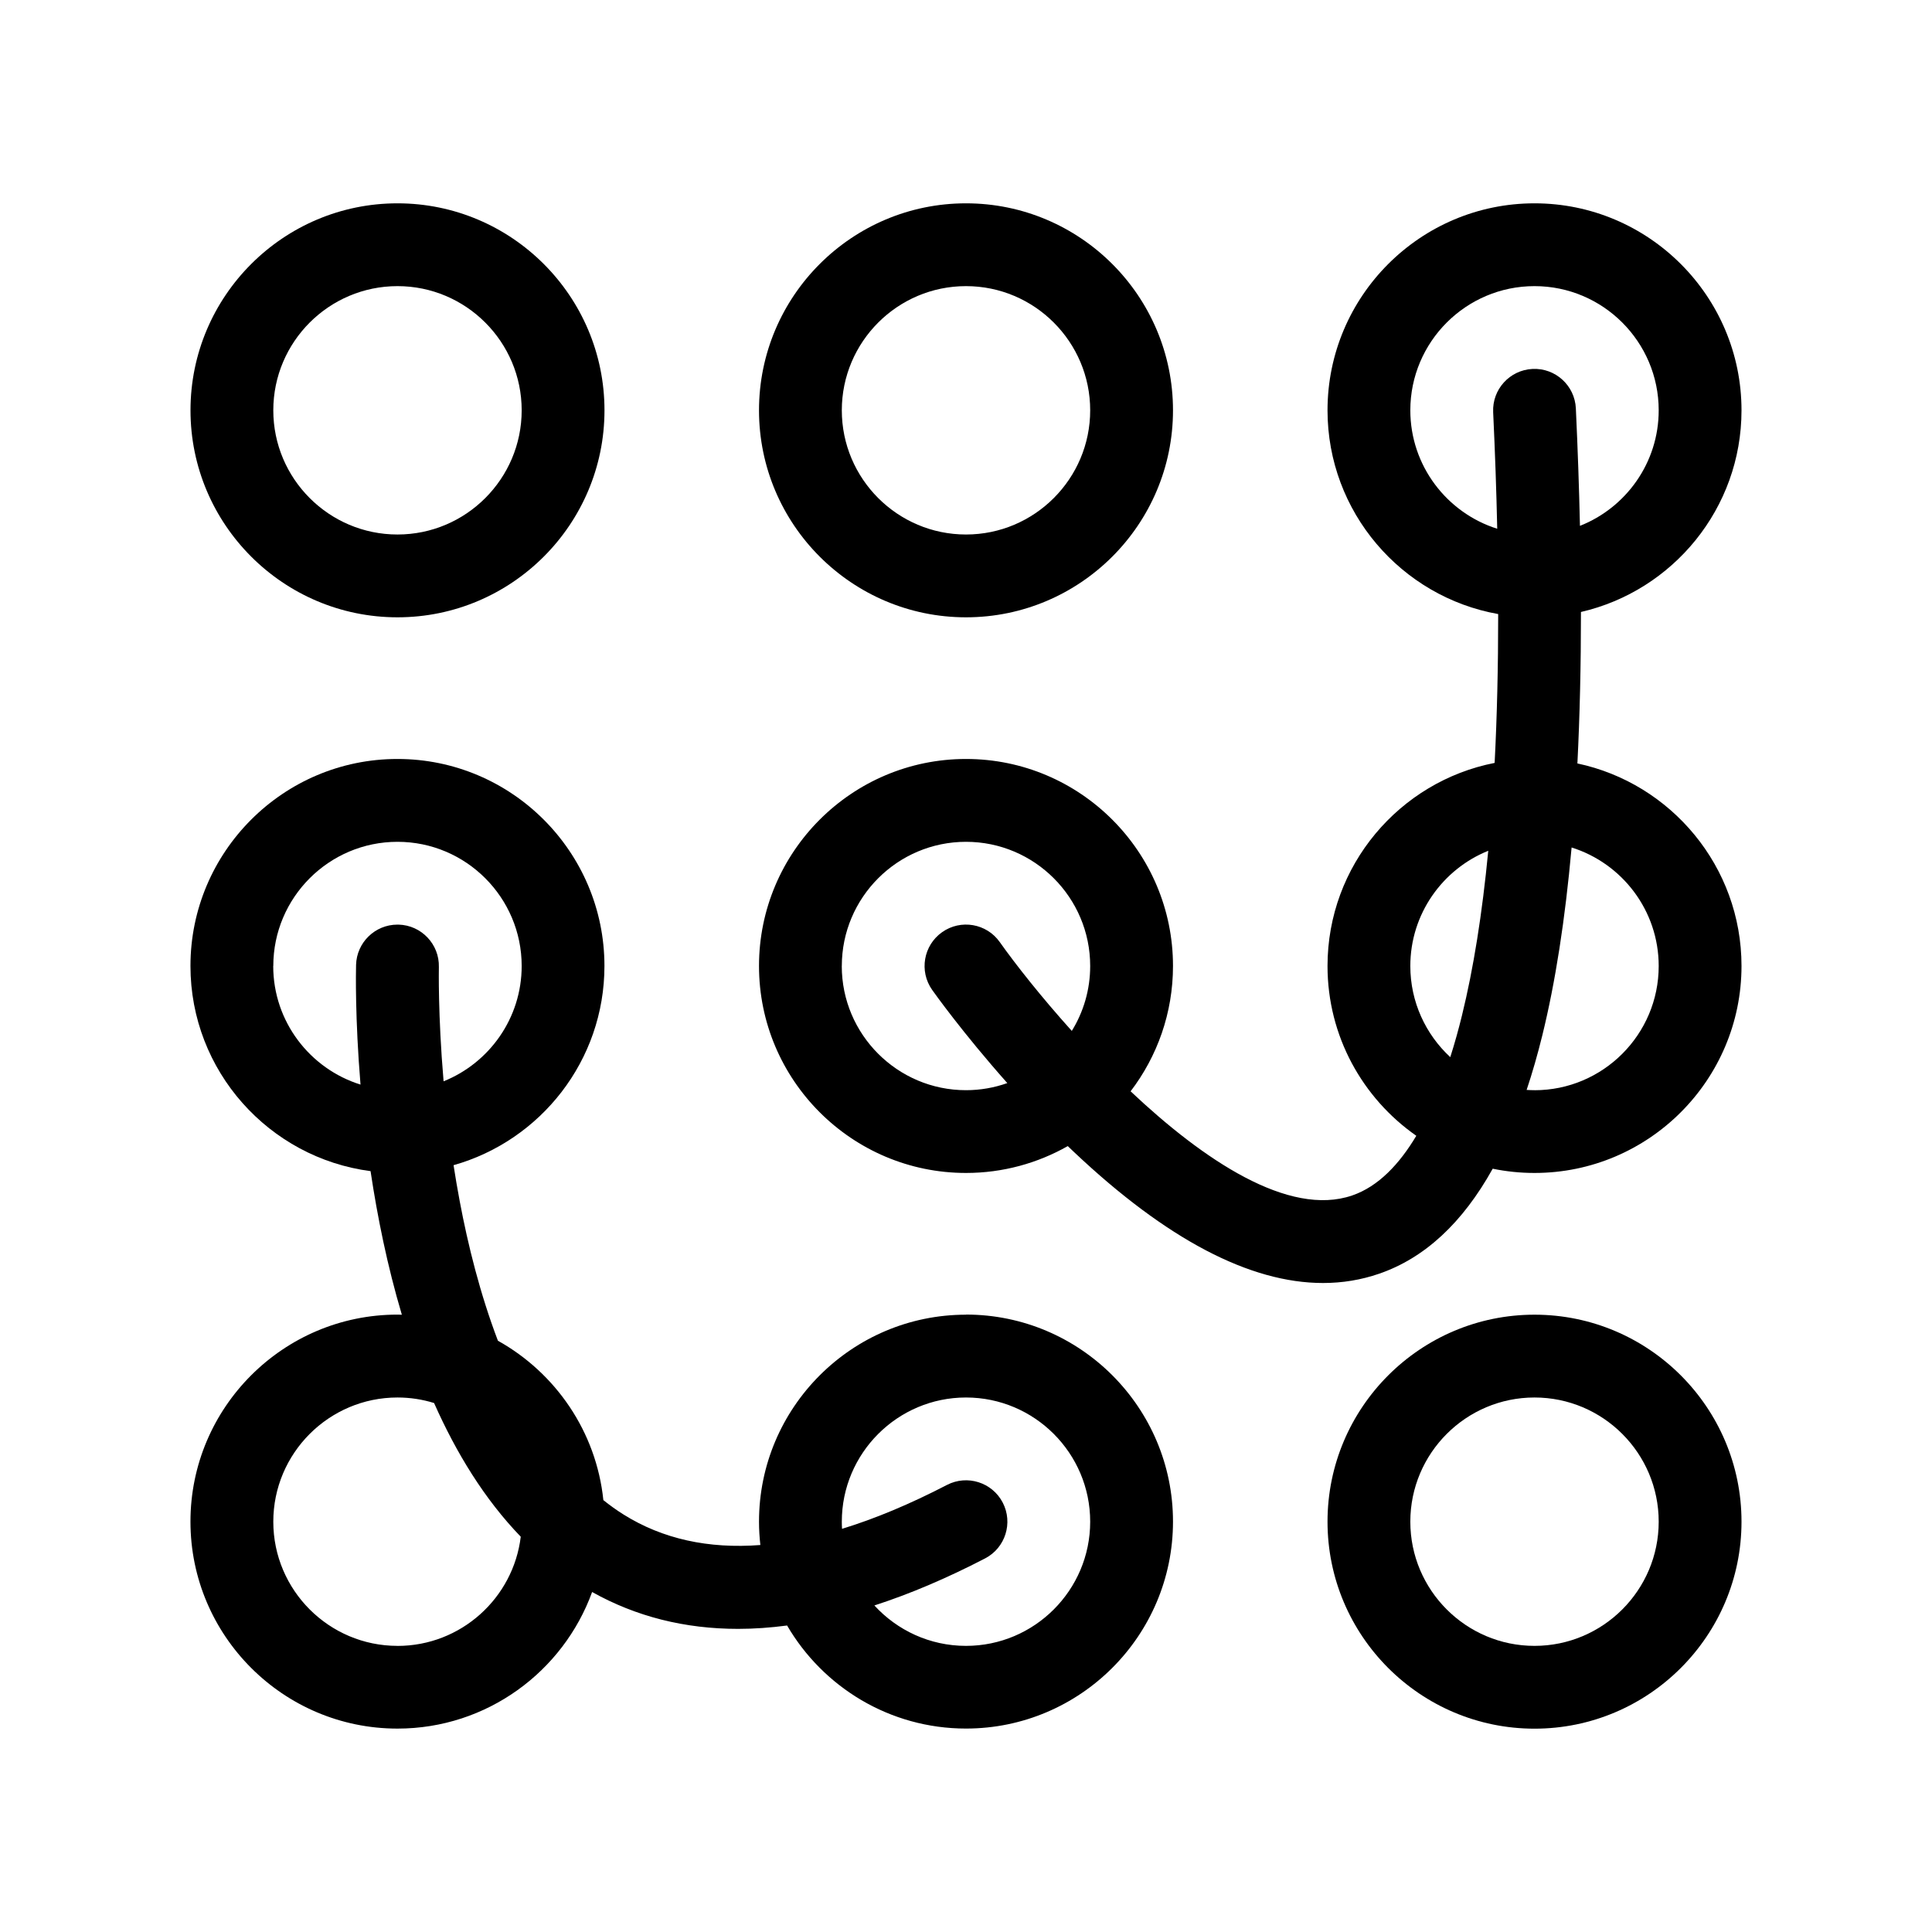
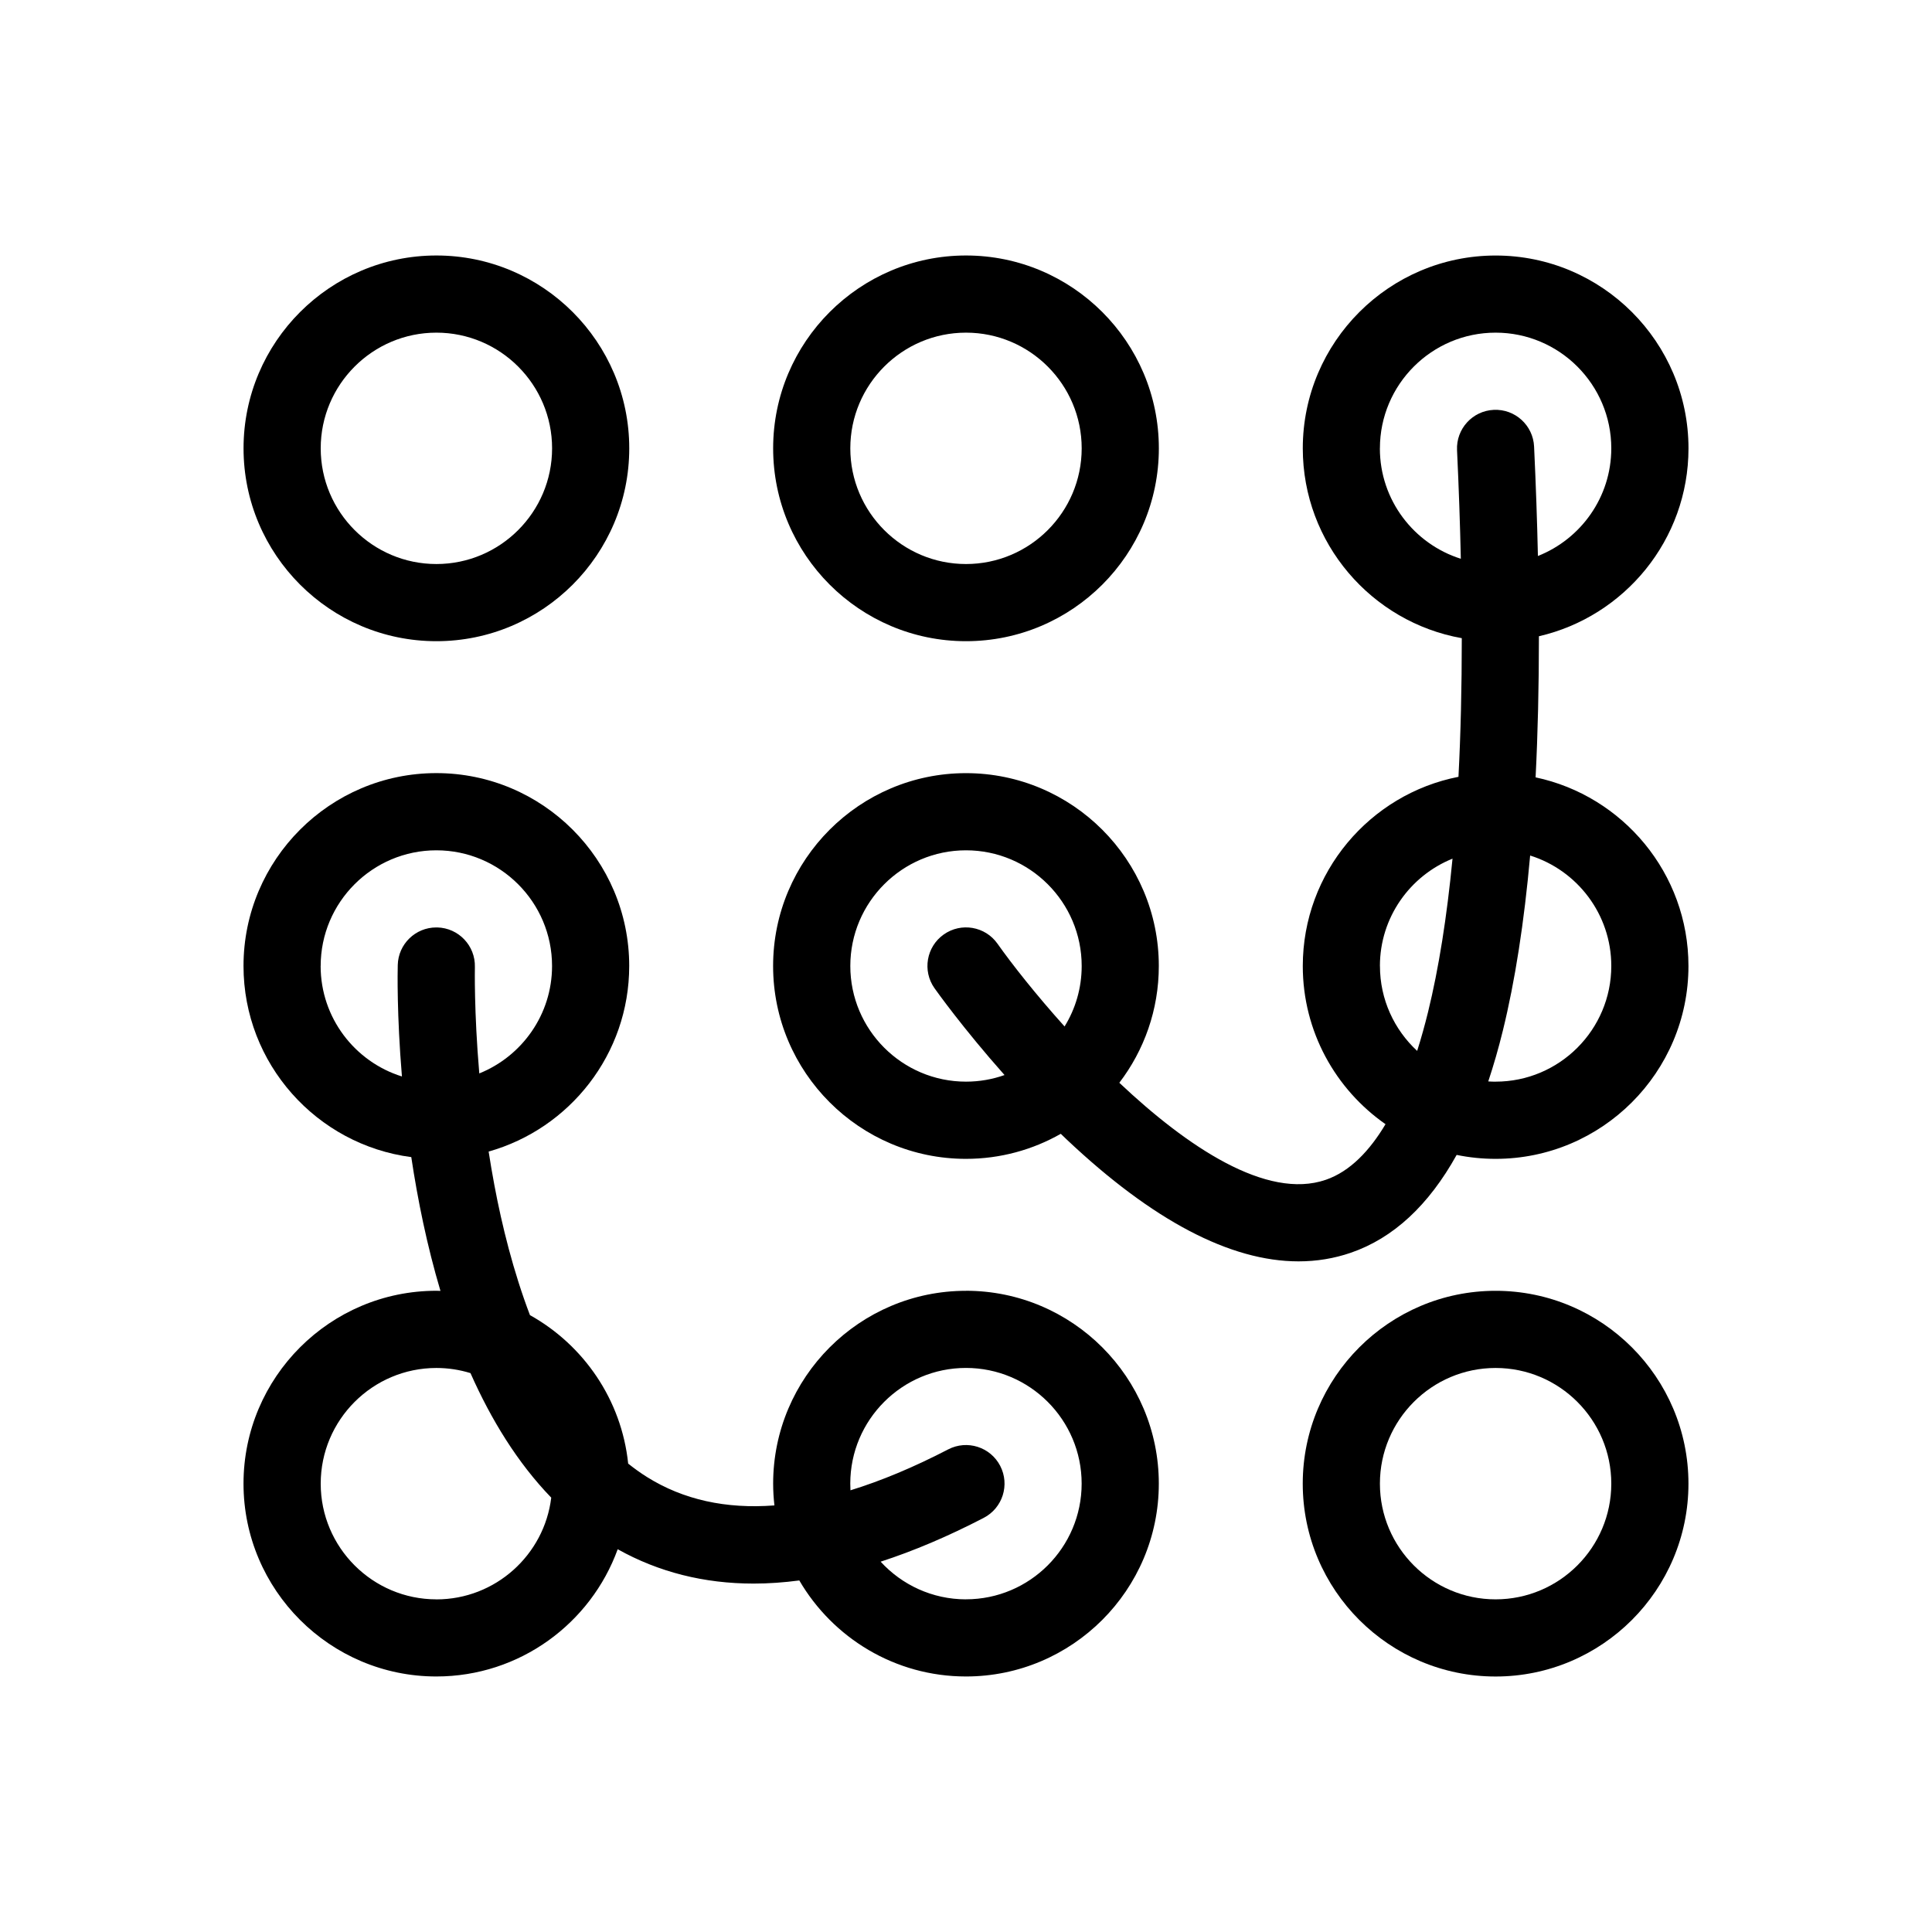
<svg xmlns="http://www.w3.org/2000/svg" id="a" data-name="layer1" viewBox="0 0 500 500">
-   <path d="M102.87,159.76c29.54,0,53.57-24.03,53.57-53.57s-24.03-53.57-53.57-53.57-53.57,24.03-53.57,53.57,24.03,53.57,53.57,53.57ZM102.87,74.05c17.72,0,32.14,14.42,32.14,32.14s-14.42,32.14-32.14,32.14-32.14-14.42-32.14-32.14,14.42-32.14,32.14-32.14Z" />
-   <path d="M250,159.76c29.54,0,53.57-24.03,53.57-53.57s-24.03-53.57-53.57-53.57-53.57,24.03-53.57,53.57,24.03,53.57,53.57,53.57ZM250,74.05c17.72,0,32.14,14.42,32.14,32.14s-14.42,32.14-32.14,32.14-32.14-14.42-32.14-32.14,14.42-32.14,32.14-32.14Z" />
-   <path d="M408.23,197.59c.62-12.23.92-25.3.92-39.21,23.77-5.47,41.55-26.79,41.55-52.19,0-29.54-24.03-53.57-53.57-53.57s-53.57,24.03-53.57,53.57c0,26.33,19.1,48.27,44.17,52.73,0,13.71-.3,26.56-.92,38.52-24.62,4.82-43.25,26.55-43.25,52.56,0,18.17,9.1,34.25,22.98,43.94-4.37,7.32-9.82,13.12-16.58,15.44-16.45,5.66-38.56-9.21-57.36-26.95,6.88-9.01,10.97-20.25,10.97-32.44,0-29.54-24.03-53.57-53.57-53.57s-53.57,24.03-53.57,53.57,24.03,53.57,53.57,53.57c9.57,0,18.56-2.54,26.34-6.95.54.52,1.09,1.04,1.64,1.56,23.86,22.53,45.46,33.87,64.41,33.87,5.03,0,9.87-.8,14.52-2.4,11.78-4.05,21.6-13.15,29.4-27.18,3.5.72,7.11,1.1,10.82,1.1,29.54,0,53.57-24.03,53.57-53.57,0-25.73-18.24-47.28-42.47-52.41ZM217.86,250c0-17.72,14.42-32.14,32.14-32.14s32.14,14.42,32.14,32.14c0,6.16-1.74,11.91-4.76,16.8-8.05-8.95-14.64-17.34-18.64-22.99-3.41-4.83-10.1-5.98-14.93-2.56-4.83,3.42-5.98,10.1-2.57,14.93.44.63,7.91,11.13,19.45,24.12-3.35,1.19-6.95,1.84-10.7,1.84-17.72,0-32.14-14.42-32.14-32.14ZM364.99,106.19c0-17.72,14.42-32.14,32.14-32.14s32.14,14.42,32.14,32.14c0,13.57-8.46,25.2-20.38,29.9-.22-9.78-.57-19.91-1.06-30.41-.28-5.91-5.29-10.48-11.2-10.2-5.91.28-10.48,5.29-10.2,11.2.49,10.43.84,20.48,1.05,30.16-13.02-4.11-22.49-16.3-22.49-30.66ZM364.99,250c0-13.49,8.36-25.06,20.17-29.82-1.56,16.29-3.83,30.52-6.81,42.64-.85,3.47-1.85,7.11-3.02,10.77-6.35-5.88-10.34-14.27-10.34-23.59ZM397.13,282.14c-.69,0-1.37-.03-2.04-.07,1.48-4.42,2.83-9.13,4.06-14.12,3.39-13.78,5.91-30.01,7.58-48.62,13.05,4.09,22.54,16.3,22.54,30.68,0,17.72-14.42,32.14-32.14,32.14Z" />
-   <path d="M250,340.24c-29.54,0-53.57,24.03-53.57,53.57,0,2.04.13,4.06.35,6.04-13.48,1.03-25.3-1.58-35.37-7.87-1.83-1.14-3.57-2.4-5.26-3.75-1.84-17.75-12.39-32.94-27.29-41.25-4.63-12.17-7.77-24.85-9.89-36.13-.59-3.14-1.12-6.25-1.59-9.3,22.51-6.35,39.05-27.05,39.05-51.56,0-29.54-24.03-53.57-53.57-53.57s-53.57,24.03-53.57,53.57c0,27.18,20.35,49.68,46.61,53.1,1.77,11.8,4.34,24.54,8.1,37.16-.38,0-.76-.03-1.14-.03-29.54,0-53.57,24.03-53.57,53.57s24.03,53.57,53.57,53.57c23.14,0,42.9-14.75,50.38-35.35,11.37,6.36,23.98,9.54,37.78,9.54,4.12,0,8.35-.3,12.68-.87,9.29,15.93,26.56,26.67,46.3,26.67,29.54,0,53.57-24.03,53.57-53.57s-24.03-53.57-53.57-53.57ZM70.73,250c0-17.72,14.42-32.14,32.14-32.14s32.14,14.42,32.14,32.14c0,13.51-8.38,25.09-20.21,29.84-1.48-17.27-1.22-29.39-1.22-29.57.15-5.91-4.53-10.83-10.44-10.98-.09,0-.18,0-.28,0-5.79,0-10.56,4.62-10.71,10.44-.04,1.53-.28,13.73,1.15,30.96-13.07-4.08-22.59-16.29-22.59-30.69ZM102.87,425.95c-17.72,0-32.14-14.42-32.14-32.14s14.42-32.14,32.14-32.14c3.29,0,6.47.5,9.47,1.43,5.72,12.9,13.04,24.88,22.43,34.6-1.92,15.9-15.49,28.26-31.9,28.26ZM250,425.95c-9.38,0-17.83-4.04-23.71-10.46,9.17-2.97,18.71-7.02,28.64-12.17,5.25-2.72,7.3-9.19,4.58-14.44-2.72-5.25-9.19-7.3-14.44-4.58-9.56,4.96-18.61,8.74-27.15,11.36-.04-.61-.06-1.23-.06-1.85,0-17.72,14.42-32.14,32.14-32.14s32.14,14.42,32.14,32.14-14.42,32.14-32.14,32.14Z" />
-   <path d="M397.13,340.24c-29.54,0-53.57,24.03-53.57,53.57s24.03,53.57,53.57,53.57,53.57-24.03,53.57-53.57-24.03-53.57-53.57-53.57ZM397.13,425.95c-17.72,0-32.14-14.42-32.14-32.14s14.42-32.14,32.14-32.14,32.14,14.42,32.14,32.14-14.42,32.14-32.14,32.14Z" />
+   <path d="M112.94,165.94c27.52,0,49.91-22.39,49.91-49.91s-22.39-49.91-49.91-49.91-49.91,22.39-49.91,49.91,22.39,49.91,49.91,49.91ZM112.94,86.09c16.51,0,29.94,13.43,29.94,29.94s-13.43,29.94-29.94,29.94-29.94-13.43-29.94-29.94,13.43-29.94,29.94-29.94Z" />
+   <path d="M250,165.94c27.52,0,49.91-22.39,49.91-49.91s-22.39-49.91-49.91-49.91-49.91,22.39-49.91,49.91,22.39,49.91,49.91,49.91ZM250,86.09c16.51,0,29.94,13.43,29.94,29.94s-13.43,29.94-29.94,29.94-29.94-13.43-29.94-29.94,13.43-29.94,29.94-29.94Z" />
+   <path d="M397.41,201.18c.58-11.39.86-23.57.86-36.52,22.14-5.1,38.71-24.96,38.71-48.62,0-27.52-22.39-49.91-49.91-49.91s-49.91,22.39-49.91,49.91c0,24.53,17.8,44.97,41.15,49.12,0,12.77-.28,24.74-.86,35.88-22.93,4.49-40.29,24.74-40.29,48.97,0,16.93,8.48,31.91,21.41,40.93-4.07,6.82-9.15,12.22-15.45,14.39-15.32,5.28-35.92-8.58-53.44-25.11,6.41-8.39,10.22-18.87,10.22-30.22,0-27.52-22.39-49.91-49.91-49.91s-49.91,22.39-49.91,49.91,22.39,49.91,49.91,49.91c8.92,0,17.29-2.36,24.54-6.48.51.49,1.01.97,1.52,1.46,22.23,20.99,42.35,31.55,60.01,31.55,4.68,0,9.2-.74,13.53-2.23,10.97-3.77,20.13-12.25,27.39-25.32,3.26.67,6.63,1.02,10.08,1.02,27.52,0,49.91-22.39,49.91-49.91,0-23.97-16.99-44.04-39.56-48.82ZM220.06,250c0-16.51,13.43-29.94,29.94-29.94s29.94,13.43,29.94,29.94c0,5.74-1.62,11.1-4.43,15.65-7.5-8.34-13.64-16.16-17.36-21.42-3.18-4.5-9.41-5.57-13.91-2.39-4.5,3.18-5.57,9.41-2.39,13.91.41.58,7.37,10.37,18.12,22.47-3.12,1.11-6.48,1.71-9.97,1.71-16.51,0-29.94-13.43-29.94-29.94ZM357.12,116.03c0-16.51,13.43-29.94,29.94-29.94s29.94,13.43,29.94,29.94c0,12.64-7.88,23.47-18.99,27.86-.2-9.11-.53-18.55-.99-28.32-.26-5.51-4.93-9.76-10.44-9.5-5.51.26-9.76,4.93-9.5,10.44.46,9.72.78,19.08.98,28.1-12.13-3.83-20.95-15.18-20.95-28.56ZM357.12,250c0-12.57,7.79-23.34,18.79-27.78-1.46,15.17-3.57,28.43-6.34,39.72-.8,3.24-1.73,6.63-2.81,10.03-5.92-5.47-9.63-13.3-9.63-21.97ZM387.06,279.94c-.64,0-1.27-.03-1.9-.07,1.37-4.12,2.64-8.5,3.78-13.16,3.15-12.83,5.51-27.96,7.06-45.3,12.16,3.81,21,15.18,21,28.58,0,16.51-13.43,29.94-29.94,29.94Z" />
+   <path d="M250,334.06c-27.52,0-49.91,22.39-49.91,49.91,0,1.9.12,3.78.33,5.63-12.56.96-23.57-1.47-32.95-7.33-1.7-1.06-3.33-2.24-4.9-3.49-1.72-16.54-11.54-30.69-25.42-38.43-4.31-11.34-7.24-23.15-9.21-33.66-.55-2.93-1.04-5.82-1.48-8.67,20.97-5.91,36.38-25.2,36.38-48.03,0-27.52-22.39-49.91-49.91-49.91s-49.91,22.39-49.91,49.91c0,25.32,18.96,46.28,43.42,49.47,1.65,10.99,4.05,22.86,7.55,34.62-.35,0-.7-.03-1.06-.03-27.52,0-49.91,22.39-49.91,49.91s22.39,49.91,49.91,49.91c21.56,0,39.97-13.74,46.93-32.93,10.59,5.92,22.34,8.89,35.19,8.89,3.84,0,7.78-.28,11.81-.81,8.66,14.84,24.74,24.85,43.13,24.85,27.52,0,49.91-22.39,49.91-49.91s-22.39-49.91-49.91-49.91ZM82.99,250c0-16.51,13.43-29.94,29.94-29.94s29.94,13.43,29.94,29.94c0,12.58-7.81,23.37-18.83,27.8-1.38-16.09-1.14-27.38-1.14-27.55.14-5.51-4.22-10.09-9.73-10.23-.09,0-.17,0-.26,0-5.39,0-9.84,4.3-9.97,9.73-.04,1.43-.26,12.79,1.08,28.84-12.18-3.8-21.04-15.18-21.04-28.59ZM112.94,413.91c-16.51,0-29.94-13.43-29.94-29.94s13.43-29.94,29.94-29.94c3.07,0,6.03.47,8.82,1.33,5.33,12.02,12.15,23.18,20.9,32.23-1.79,14.81-14.43,26.33-29.72,26.33ZM250,413.91c-8.73,0-16.61-3.76-22.09-9.75,8.54-2.77,17.43-6.54,26.68-11.34,4.89-2.54,6.8-8.56,4.26-13.46-2.54-4.89-8.56-6.8-13.46-4.26-8.9,4.62-17.34,8.14-25.29,10.59-.03-.57-.05-1.15-.05-1.73,0-16.51,13.43-29.94,29.94-29.94s29.94,13.43,29.94,29.94-13.43,29.94-29.94,29.94Z" />
+   <path d="M387.06,334.06c-27.52,0-49.91,22.39-49.91,49.91s22.39,49.91,49.91,49.91,49.91-22.39,49.91-49.91-22.39-49.91-49.91-49.91ZM387.06,413.91c-16.51,0-29.94-13.43-29.94-29.94s13.43-29.94,29.94-29.94,29.94,13.43,29.94,29.94-13.43,29.94-29.94,29.94Z" />
</svg>
